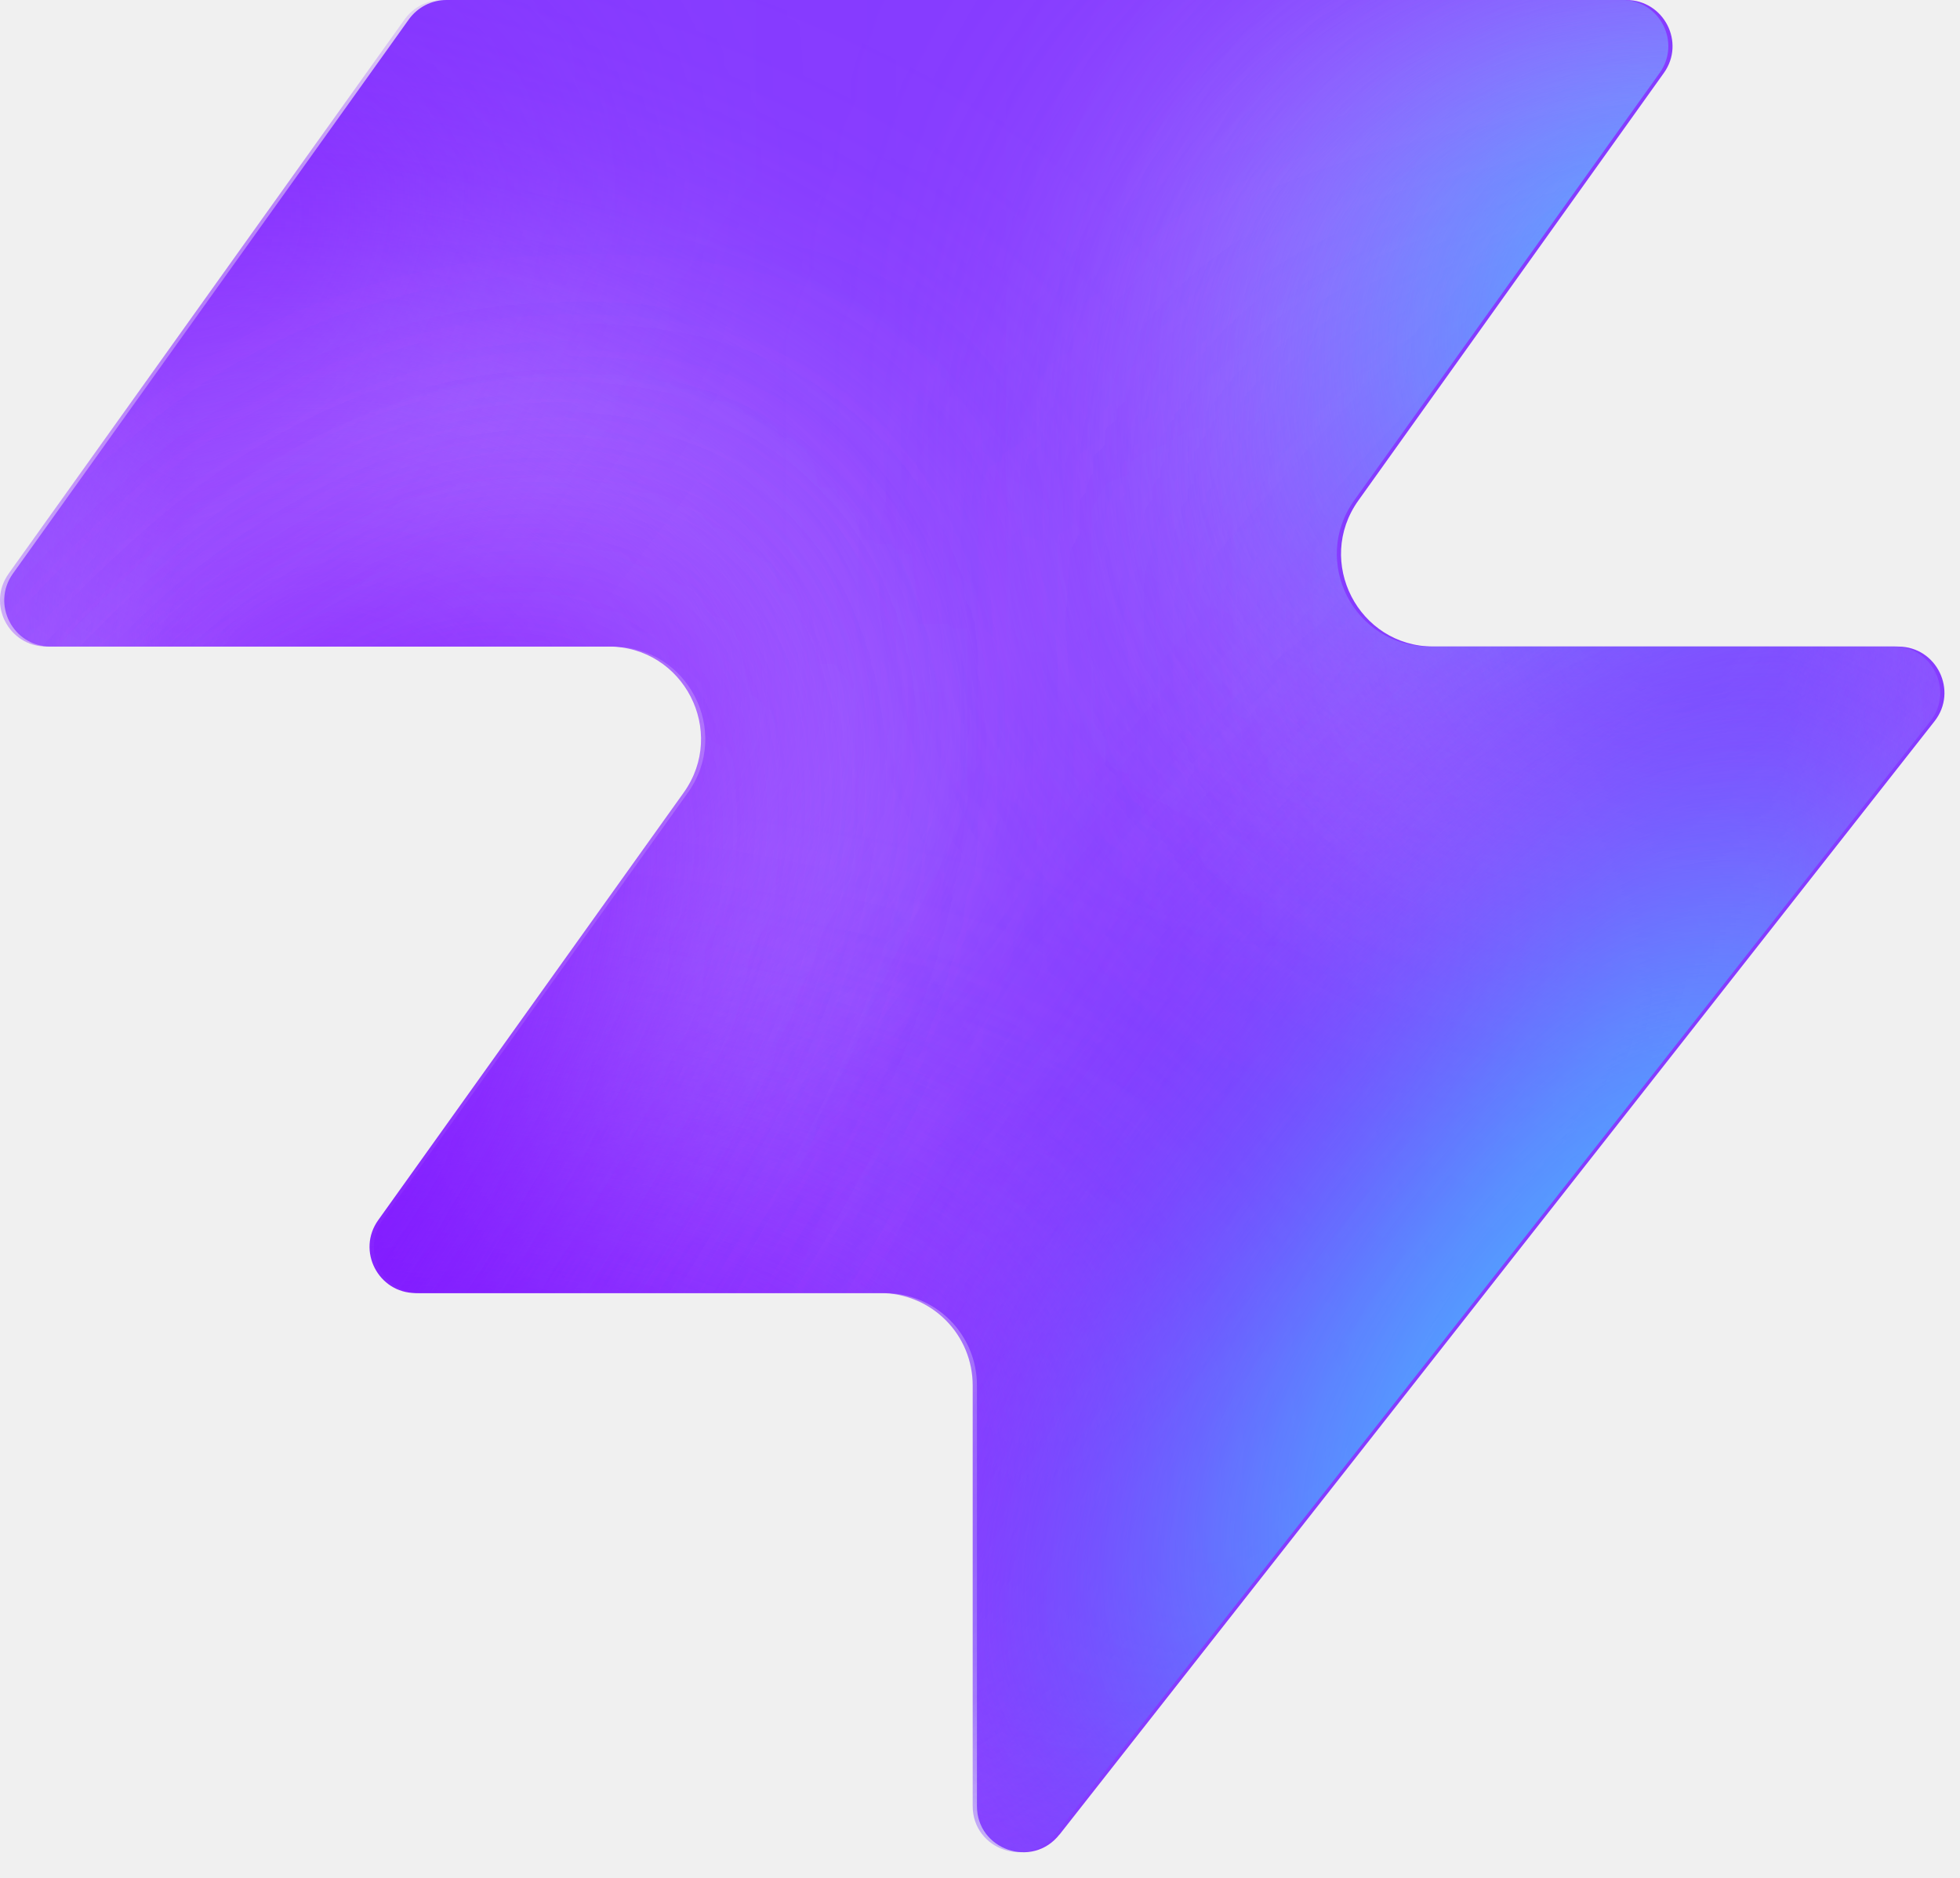
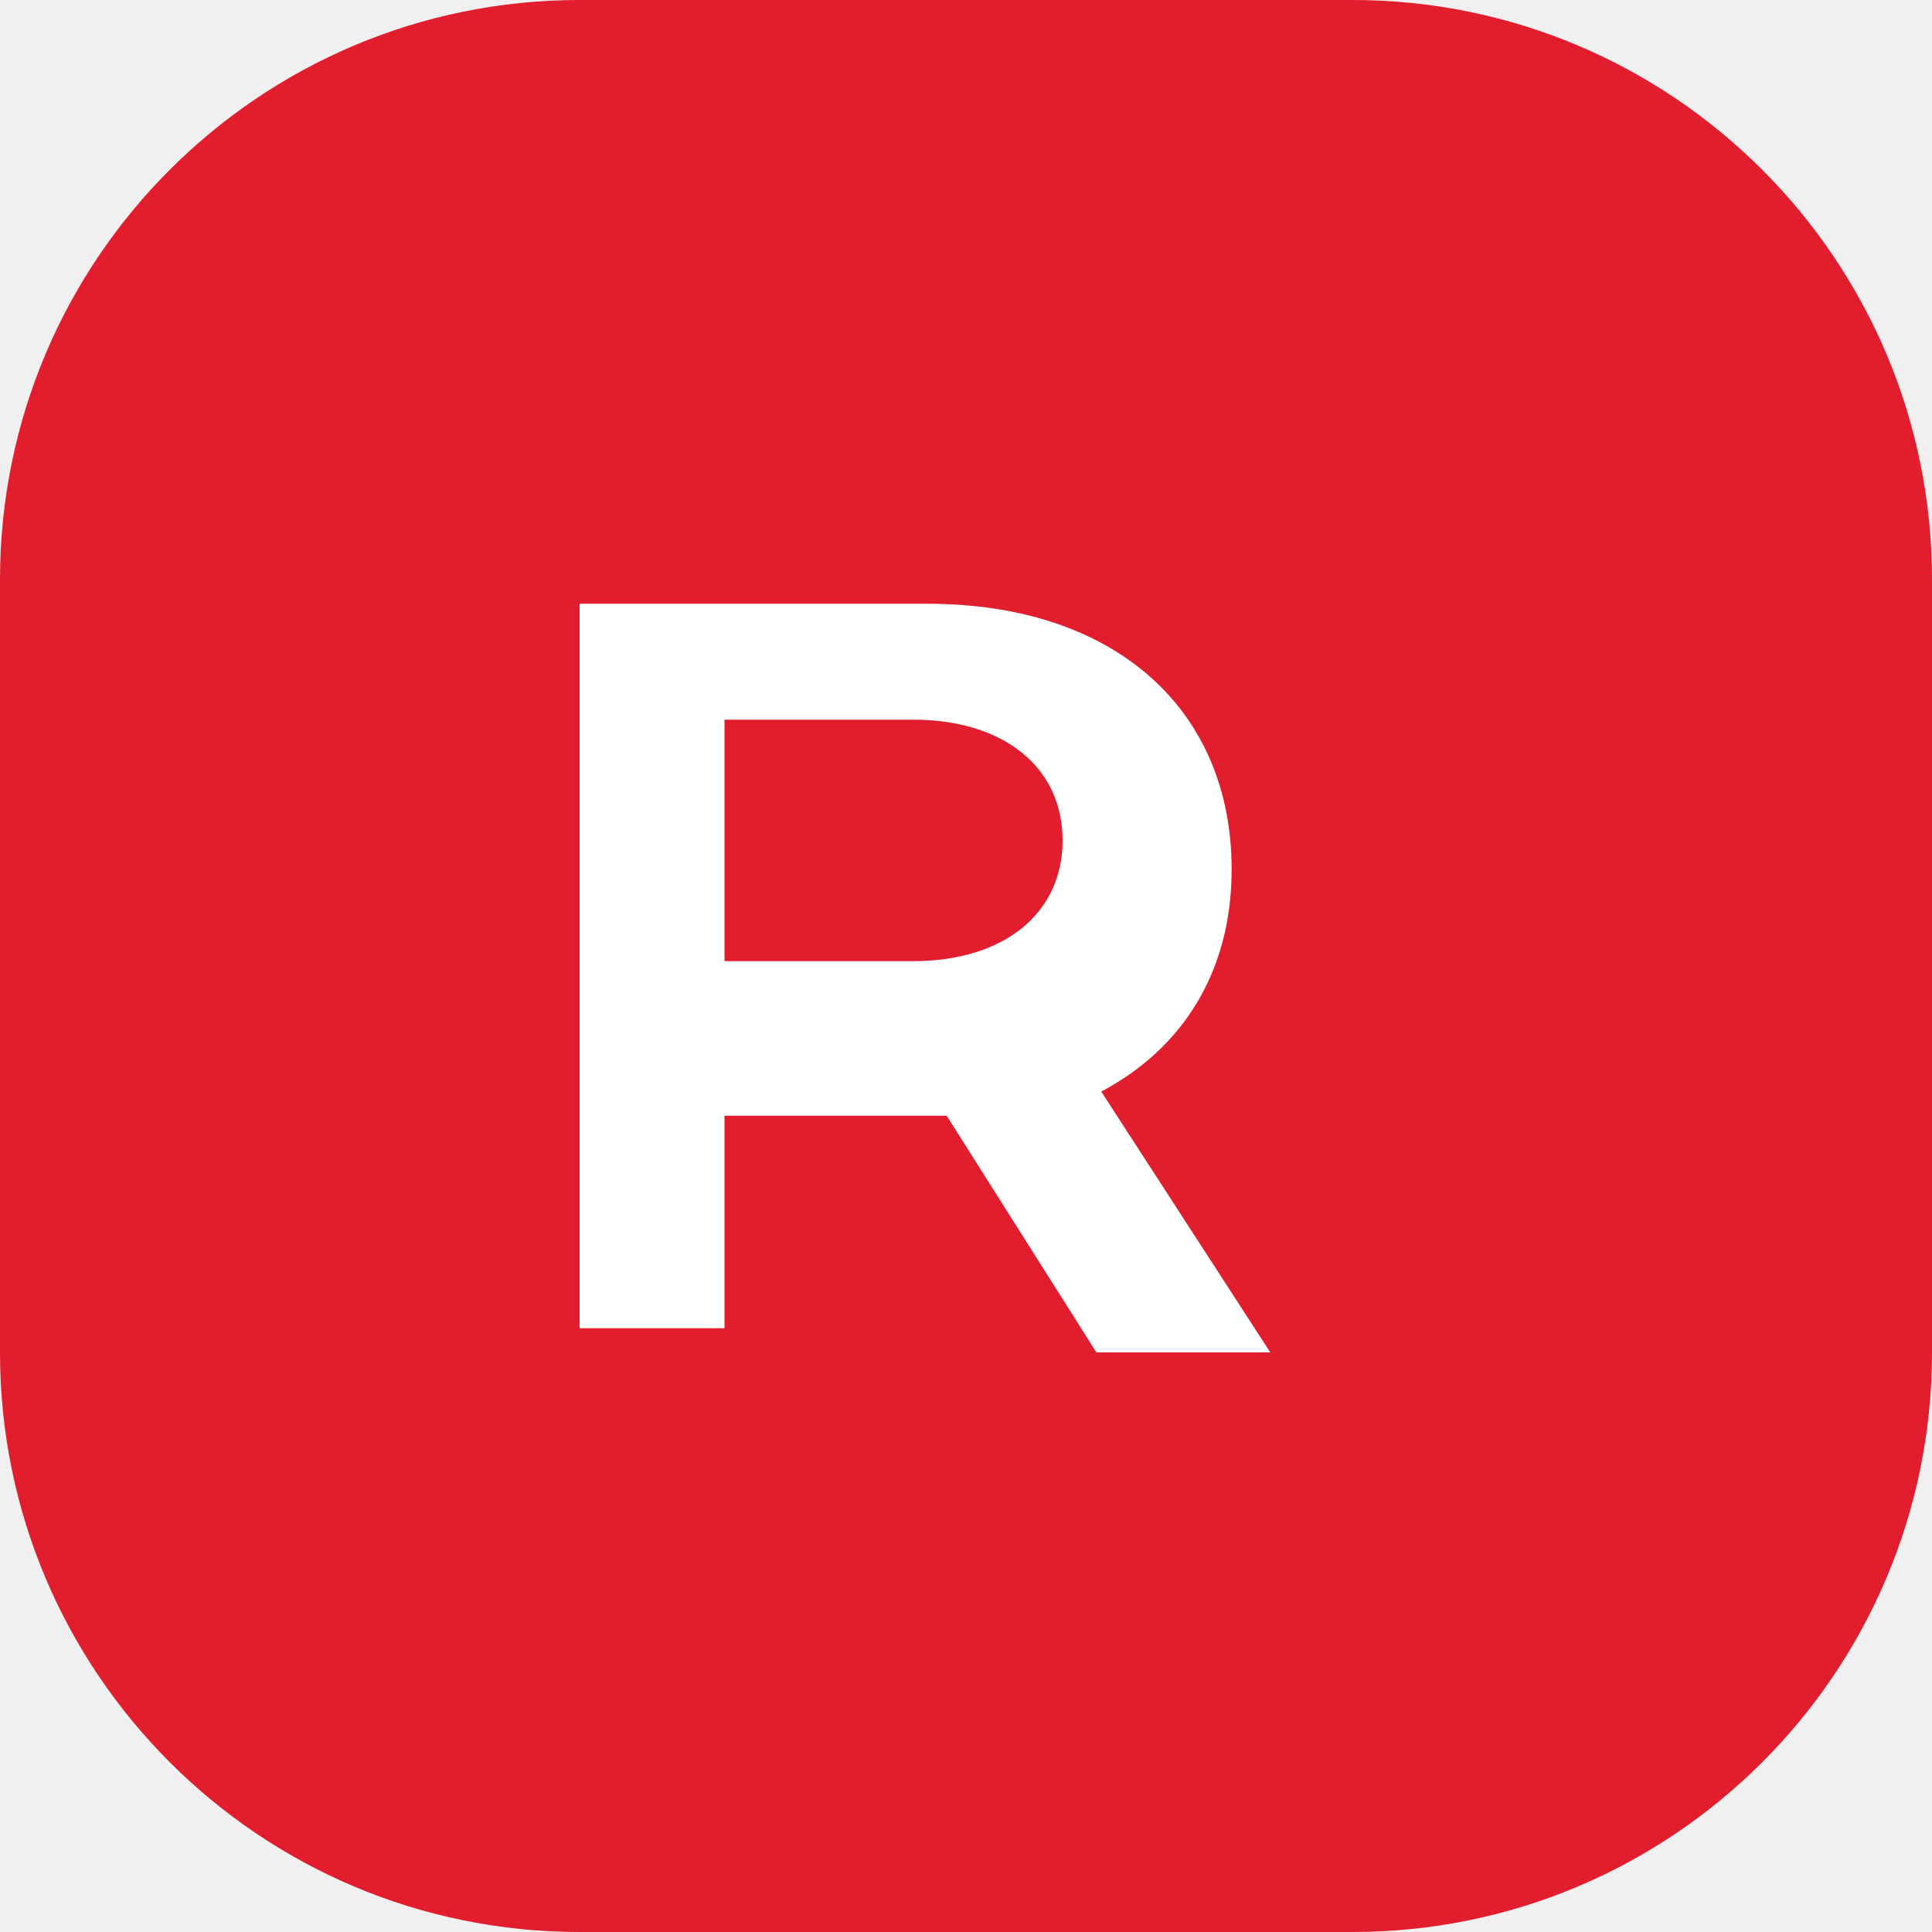
- <svg xmlns="http://www.w3.org/2000/svg" width="48" height="46" fill="none" viewBox="0 0 48 46">
-   <path fill="#863bff" d="M25.946 44.938c-.664.845-2.021.375-2.021-.698V33.937a2.26 2.26 0 0 0-2.262-2.262H10.287c-.92 0-1.456-1.04-.92-1.788l7.48-10.471c1.07-1.497 0-3.578-1.842-3.578H1.237c-.92 0-1.456-1.04-.92-1.788L10.013.474c.214-.297.556-.474.92-.474h28.894c.92 0 1.456 1.04.92 1.788l-7.48 10.471c-1.07 1.498 0 3.579 1.842 3.579h11.377c.943 0 1.473 1.088.89 1.83L25.947 44.94z" style="fill:#863bff;fill:color(display-p3 .525 .23 1);fill-opacity:1" />
-   <mask id="a" width="48" height="46" x="0" y="0" maskUnits="userSpaceOnUse" style="mask-type:alpha">
-     <path fill="#000" d="M25.842 44.938c-.664.844-2.021.375-2.021-.698V33.937a2.26 2.26 0 0 0-2.262-2.262H10.183c-.92 0-1.456-1.04-.92-1.788l7.48-10.471c1.07-1.498 0-3.579-1.842-3.579H1.133c-.92 0-1.456-1.04-.92-1.787L9.91.473c.214-.297.556-.474.92-.474h28.894c.92 0 1.456 1.04.92 1.788l-7.48 10.471c-1.07 1.498 0 3.578 1.842 3.578h11.377c.943 0 1.473 1.088.89 1.832L25.843 44.94z" style="fill:#000;fill-opacity:1" />
-   </mask>
-   <g mask="url(#a)">
-     <g filter="url(#b)">
-       <ellipse cx="5.508" cy="14.704" fill="#ede6ff" rx="5.508" ry="14.704" style="fill:#ede6ff;fill:color(display-p3 .927 .903 1);fill-opacity:1" transform="matrix(.00324 1 1 -.00324 -4.47 31.516)" />
-     </g>
-     <g filter="url(#c)">
-       <ellipse cx="10.399" cy="29.851" fill="#ede6ff" rx="10.399" ry="29.851" style="fill:#ede6ff;fill:color(display-p3 .927 .903 1);fill-opacity:1" transform="matrix(.00324 1 1 -.00324 -39.328 7.883)" />
-     </g>
-     <g filter="url(#d)">
-       <ellipse cx="5.508" cy="30.487" fill="#7e14ff" rx="5.508" ry="30.487" style="fill:#7e14ff;fill:color(display-p3 .492 .077 1);fill-opacity:1" transform="rotate(89.814 -25.913 -14.639)scale(1 -1)" />
-     </g>
-     <g filter="url(#e)">
-       <ellipse cx="5.508" cy="30.599" fill="#7e14ff" rx="5.508" ry="30.599" style="fill:#7e14ff;fill:color(display-p3 .492 .077 1);fill-opacity:1" transform="rotate(89.814 -32.644 -3.334)scale(1 -1)" />
-     </g>
-     <g filter="url(#f)">
-       <ellipse cx="5.508" cy="30.599" fill="#7e14ff" rx="5.508" ry="30.599" style="fill:#7e14ff;fill:color(display-p3 .492 .077 1);fill-opacity:1" transform="matrix(.00324 1 1 -.00324 -34.34 30.47)" />
-     </g>
-     <g filter="url(#g)">
-       <ellipse cx="14.072" cy="22.078" fill="#ede6ff" rx="14.072" ry="22.078" style="fill:#ede6ff;fill:color(display-p3 .927 .903 1);fill-opacity:1" transform="rotate(93.35 24.506 48.493)scale(-1 1)" />
-     </g>
-     <g filter="url(#h)">
-       <ellipse cx="3.47" cy="21.501" fill="#7e14ff" rx="3.47" ry="21.501" style="fill:#7e14ff;fill:color(display-p3 .492 .077 1);fill-opacity:1" transform="rotate(89.009 28.708 47.59)scale(-1 1)" />
-     </g>
-     <g filter="url(#i)">
-       <ellipse cx="3.47" cy="21.501" fill="#7e14ff" rx="3.47" ry="21.501" style="fill:#7e14ff;fill:color(display-p3 .492 .077 1);fill-opacity:1" transform="rotate(89.009 28.708 47.59)scale(-1 1)" />
-     </g>
-     <g filter="url(#j)">
-       <ellipse cx=".387" cy="8.972" fill="#7e14ff" rx="4.407" ry="29.108" style="fill:#7e14ff;fill:color(display-p3 .492 .077 1);fill-opacity:1" transform="rotate(39.51 .387 8.972)" />
-     </g>
-     <g filter="url(#k)">
-       <ellipse cx="47.523" cy="-6.092" fill="#7e14ff" rx="4.407" ry="29.108" style="fill:#7e14ff;fill:color(display-p3 .492 .077 1);fill-opacity:1" transform="rotate(37.892 47.523 -6.092)" />
-     </g>
-     <g filter="url(#l)">
-       <ellipse cx="41.412" cy="6.333" fill="#47bfff" rx="5.971" ry="9.665" style="fill:#47bfff;fill:color(display-p3 .28 .748 1);fill-opacity:1" transform="rotate(37.892 41.412 6.333)" />
-     </g>
-     <g filter="url(#m)">
-       <ellipse cx="-1.879" cy="38.332" fill="#7e14ff" rx="4.407" ry="29.108" style="fill:#7e14ff;fill:color(display-p3 .492 .077 1);fill-opacity:1" transform="rotate(37.892 -1.88 38.332)" />
-     </g>
-     <g filter="url(#n)">
-       <ellipse cx="-1.879" cy="38.332" fill="#7e14ff" rx="4.407" ry="29.108" style="fill:#7e14ff;fill:color(display-p3 .492 .077 1);fill-opacity:1" transform="rotate(37.892 -1.88 38.332)" />
-     </g>
-     <g filter="url(#o)">
-       <ellipse cx="35.651" cy="29.907" fill="#7e14ff" rx="4.407" ry="29.108" style="fill:#7e14ff;fill:color(display-p3 .492 .077 1);fill-opacity:1" transform="rotate(37.892 35.651 29.907)" />
-     </g>
-     <g filter="url(#p)">
-       <ellipse cx="38.418" cy="32.4" fill="#47bfff" rx="5.971" ry="15.297" style="fill:#47bfff;fill:color(display-p3 .28 .748 1);fill-opacity:1" transform="rotate(37.892 38.418 32.4)" />
-     </g>
-   </g>
-   <defs>
-     <filter id="b" width="60.045" height="41.654" x="-19.77" y="16.149" color-interpolation-filters="sRGB" filterUnits="userSpaceOnUse">
-       <feFlood flood-opacity="0" result="BackgroundImageFix" />
-       <feBlend in="SourceGraphic" in2="BackgroundImageFix" result="shape" />
-       <feGaussianBlur result="effect1_foregroundBlur_2002_17158" stdDeviation="7.659" />
-     </filter>
-     <filter id="c" width="90.34" height="51.437" x="-54.613" y="-7.533" color-interpolation-filters="sRGB" filterUnits="userSpaceOnUse">
-       <feFlood flood-opacity="0" result="BackgroundImageFix" />
-       <feBlend in="SourceGraphic" in2="BackgroundImageFix" result="shape" />
-       <feGaussianBlur result="effect1_foregroundBlur_2002_17158" stdDeviation="7.659" />
-     </filter>
-     <filter id="d" width="79.355" height="29.4" x="-49.64" y="2.03" color-interpolation-filters="sRGB" filterUnits="userSpaceOnUse">
-       <feFlood flood-opacity="0" result="BackgroundImageFix" />
-       <feBlend in="SourceGraphic" in2="BackgroundImageFix" result="shape" />
-       <feGaussianBlur result="effect1_foregroundBlur_2002_17158" stdDeviation="4.596" />
-     </filter>
-     <filter id="e" width="79.579" height="29.4" x="-45.045" y="20.029" color-interpolation-filters="sRGB" filterUnits="userSpaceOnUse">
-       <feFlood flood-opacity="0" result="BackgroundImageFix" />
-       <feBlend in="SourceGraphic" in2="BackgroundImageFix" result="shape" />
-       <feGaussianBlur result="effect1_foregroundBlur_2002_17158" stdDeviation="4.596" />
-     </filter>
-     <filter id="f" width="79.579" height="29.4" x="-43.513" y="21.178" color-interpolation-filters="sRGB" filterUnits="userSpaceOnUse">
-       <feFlood flood-opacity="0" result="BackgroundImageFix" />
-       <feBlend in="SourceGraphic" in2="BackgroundImageFix" result="shape" />
-       <feGaussianBlur result="effect1_foregroundBlur_2002_17158" stdDeviation="4.596" />
-     </filter>
-     <filter id="g" width="74.749" height="58.852" x="15.756" y="-17.901" color-interpolation-filters="sRGB" filterUnits="userSpaceOnUse">
-       <feFlood flood-opacity="0" result="BackgroundImageFix" />
-       <feBlend in="SourceGraphic" in2="BackgroundImageFix" result="shape" />
-       <feGaussianBlur result="effect1_foregroundBlur_2002_17158" stdDeviation="7.659" />
-     </filter>
-     <filter id="h" width="61.377" height="25.362" x="23.548" y="2.284" color-interpolation-filters="sRGB" filterUnits="userSpaceOnUse">
-       <feFlood flood-opacity="0" result="BackgroundImageFix" />
-       <feBlend in="SourceGraphic" in2="BackgroundImageFix" result="shape" />
-       <feGaussianBlur result="effect1_foregroundBlur_2002_17158" stdDeviation="4.596" />
-     </filter>
-     <filter id="i" width="61.377" height="25.362" x="23.548" y="2.284" color-interpolation-filters="sRGB" filterUnits="userSpaceOnUse">
-       <feFlood flood-opacity="0" result="BackgroundImageFix" />
-       <feBlend in="SourceGraphic" in2="BackgroundImageFix" result="shape" />
-       <feGaussianBlur result="effect1_foregroundBlur_2002_17158" stdDeviation="4.596" />
-     </filter>
-     <filter id="j" width="56.045" height="63.649" x="-27.636" y="-22.853" color-interpolation-filters="sRGB" filterUnits="userSpaceOnUse">
-       <feFlood flood-opacity="0" result="BackgroundImageFix" />
-       <feBlend in="SourceGraphic" in2="BackgroundImageFix" result="shape" />
-       <feGaussianBlur result="effect1_foregroundBlur_2002_17158" stdDeviation="4.596" />
-     </filter>
-     <filter id="k" width="54.814" height="64.646" x="20.116" y="-38.415" color-interpolation-filters="sRGB" filterUnits="userSpaceOnUse">
-       <feFlood flood-opacity="0" result="BackgroundImageFix" />
-       <feBlend in="SourceGraphic" in2="BackgroundImageFix" result="shape" />
-       <feGaussianBlur result="effect1_foregroundBlur_2002_17158" stdDeviation="4.596" />
-     </filter>
-     <filter id="l" width="33.541" height="35.313" x="24.641" y="-11.323" color-interpolation-filters="sRGB" filterUnits="userSpaceOnUse">
-       <feFlood flood-opacity="0" result="BackgroundImageFix" />
-       <feBlend in="SourceGraphic" in2="BackgroundImageFix" result="shape" />
-       <feGaussianBlur result="effect1_foregroundBlur_2002_17158" stdDeviation="4.596" />
-     </filter>
-     <filter id="m" width="54.814" height="64.646" x="-29.286" y="6.009" color-interpolation-filters="sRGB" filterUnits="userSpaceOnUse">
-       <feFlood flood-opacity="0" result="BackgroundImageFix" />
-       <feBlend in="SourceGraphic" in2="BackgroundImageFix" result="shape" />
-       <feGaussianBlur result="effect1_foregroundBlur_2002_17158" stdDeviation="4.596" />
-     </filter>
-     <filter id="n" width="54.814" height="64.646" x="-29.286" y="6.009" color-interpolation-filters="sRGB" filterUnits="userSpaceOnUse">
-       <feFlood flood-opacity="0" result="BackgroundImageFix" />
-       <feBlend in="SourceGraphic" in2="BackgroundImageFix" result="shape" />
-       <feGaussianBlur result="effect1_foregroundBlur_2002_17158" stdDeviation="4.596" />
-     </filter>
-     <filter id="o" width="54.814" height="64.646" x="8.244" y="-2.416" color-interpolation-filters="sRGB" filterUnits="userSpaceOnUse">
-       <feFlood flood-opacity="0" result="BackgroundImageFix" />
-       <feBlend in="SourceGraphic" in2="BackgroundImageFix" result="shape" />
-       <feGaussianBlur result="effect1_foregroundBlur_2002_17158" stdDeviation="4.596" />
-     </filter>
-     <filter id="p" width="39.409" height="43.623" x="18.713" y="10.588" color-interpolation-filters="sRGB" filterUnits="userSpaceOnUse">
-       <feFlood flood-opacity="0" result="BackgroundImageFix" />
-       <feBlend in="SourceGraphic" in2="BackgroundImageFix" result="shape" />
-       <feGaussianBlur result="effect1_foregroundBlur_2002_17158" stdDeviation="4.596" />
-     </filter>
-   </defs>
+ <svg xmlns="http://www.w3.org/2000/svg" viewBox="0 0 40 40" fill="none">
+   <rect width="40" height="40" rx="12" fill="#E11D2E" />
+   <path d="M12 12.5h7.2c3.9 0 6.3 2.2 6.3 5.5 0 2.1-1 3.7-2.7 4.6l3.5 5.4h-3.6l-3.1-4.9H15V27.5h-3V12.5Zm3 7.4h3.9c1.9 0 3.1-1 3.1-2.5s-1.2-2.5-3.1-2.5H15v5z" fill="#fff" />
</svg>
